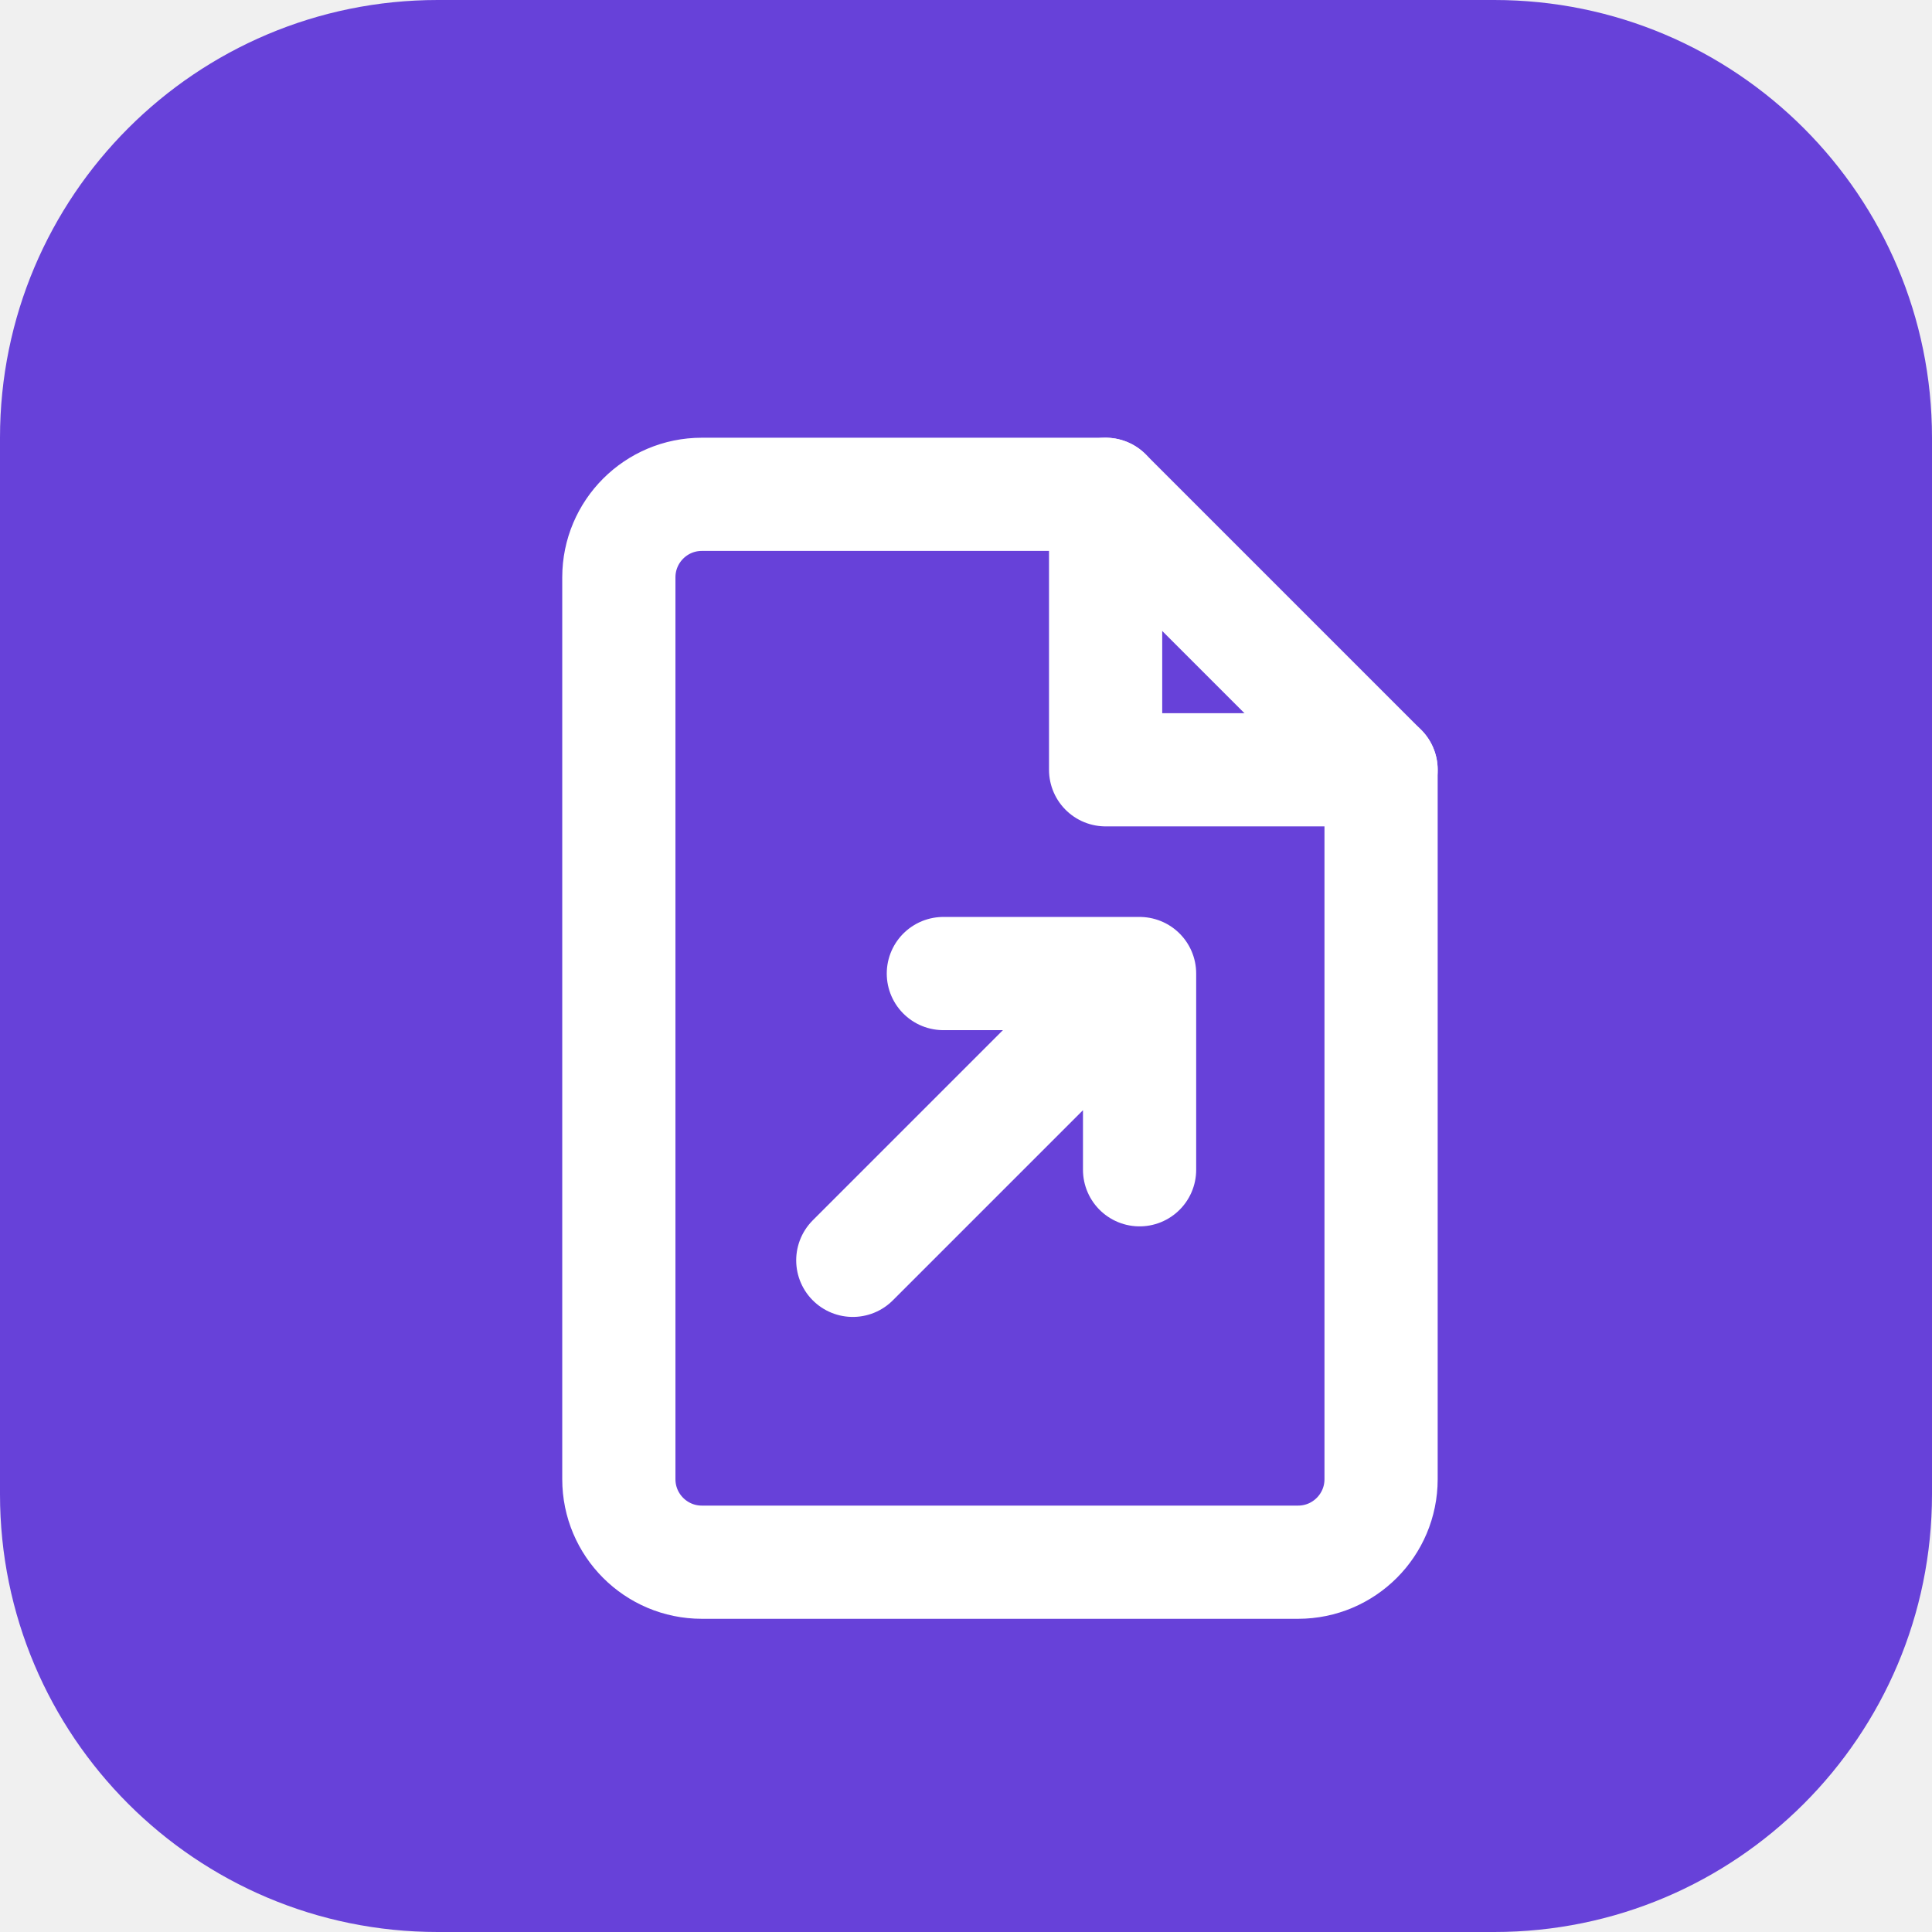
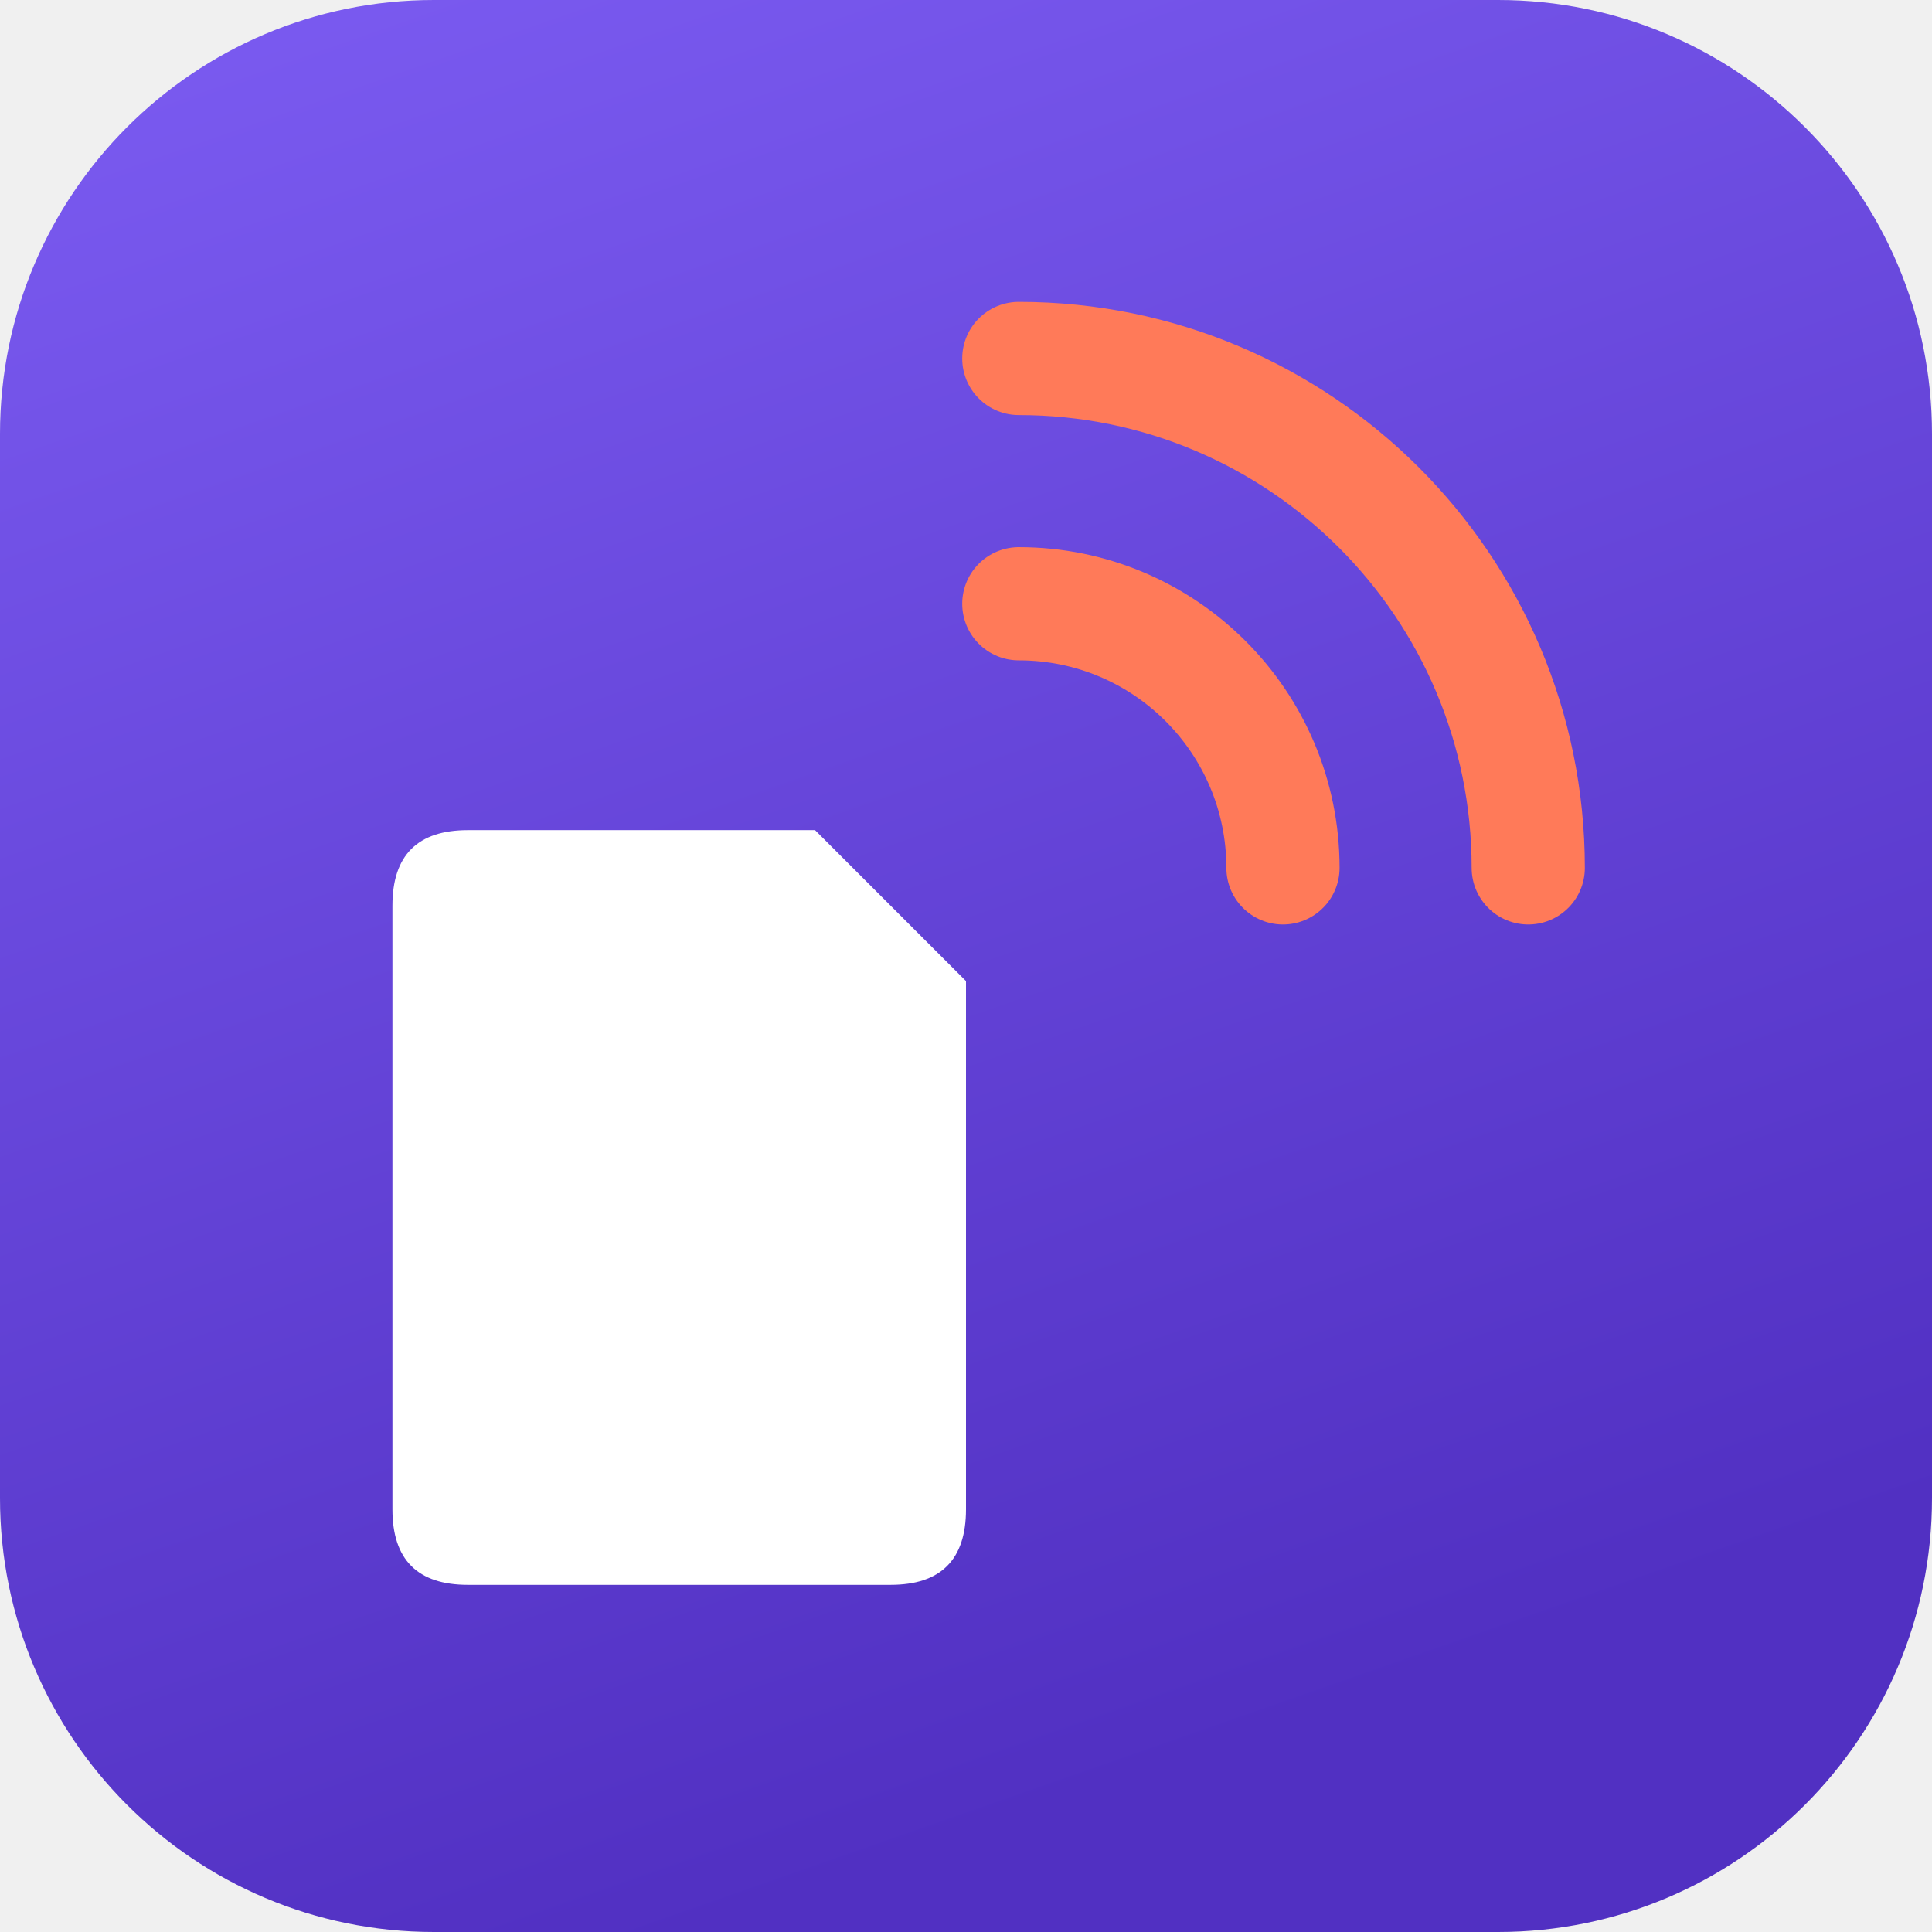
<svg xmlns="http://www.w3.org/2000/svg" viewBox="0 0 1024 1024">
-   <rect width="1024" height="1024" rx="232" fill="#6741D9" />
-   <path d="M372 262h214l146 146v376a44 44 0 0 1-44 44H372a44 44 0 0 1-44-44V306a44 44 0 0 1 44-44z" fill="none" stroke="#FFFFFF" stroke-width="60" stroke-linejoin="round" />
-   <path d="M586 262v146h146" fill="none" stroke="#FFFFFF" stroke-width="60" stroke-linejoin="round" stroke-linecap="round" />
-   <path d="M452 668l152-152M500 516h104v104" fill="none" stroke="#FFFFFF" stroke-width="60" stroke-linecap="round" stroke-linejoin="round" />
+   <defs>
+     <linearGradient id="bg" x1="0" y1="0" x2="0.35" y2="1">
+       <stop offset="0" stop-color="#7C5CF2" />
+       <stop offset="1" stop-color="#5130C2" />
+     </linearGradient>
+     <filter id="sh" x="-20%" y="-20%" width="140%" height="150%">
+       <feDropShadow dx="0" dy="14" stdDeviation="16" flood-color="#1b1036" flood-opacity=".35" />
+     </filter>
+   </defs>
+   <rect width="1024" height="1024" rx="230" fill="url(#bg)" />
+   <g transform="translate(512 512) scale(1.0) translate(-512 -512)">
+     <path d="M248 440H432L512 520V800Q512 840 472 840H248Q208 840 208 800V480Q208 440 248 440Z" fill="#FFFFFF" />
+     <path d="M540 320A140 140 0 0 1 680 460" fill="none" stroke="#FF7A59" stroke-width="60" stroke-linecap="round" />
+     <path d="M540 190A270 270 0 0 1 810 460" fill="none" stroke="#FF7A59" stroke-width="60" stroke-linecap="round" />
+   </g>
</svg>
